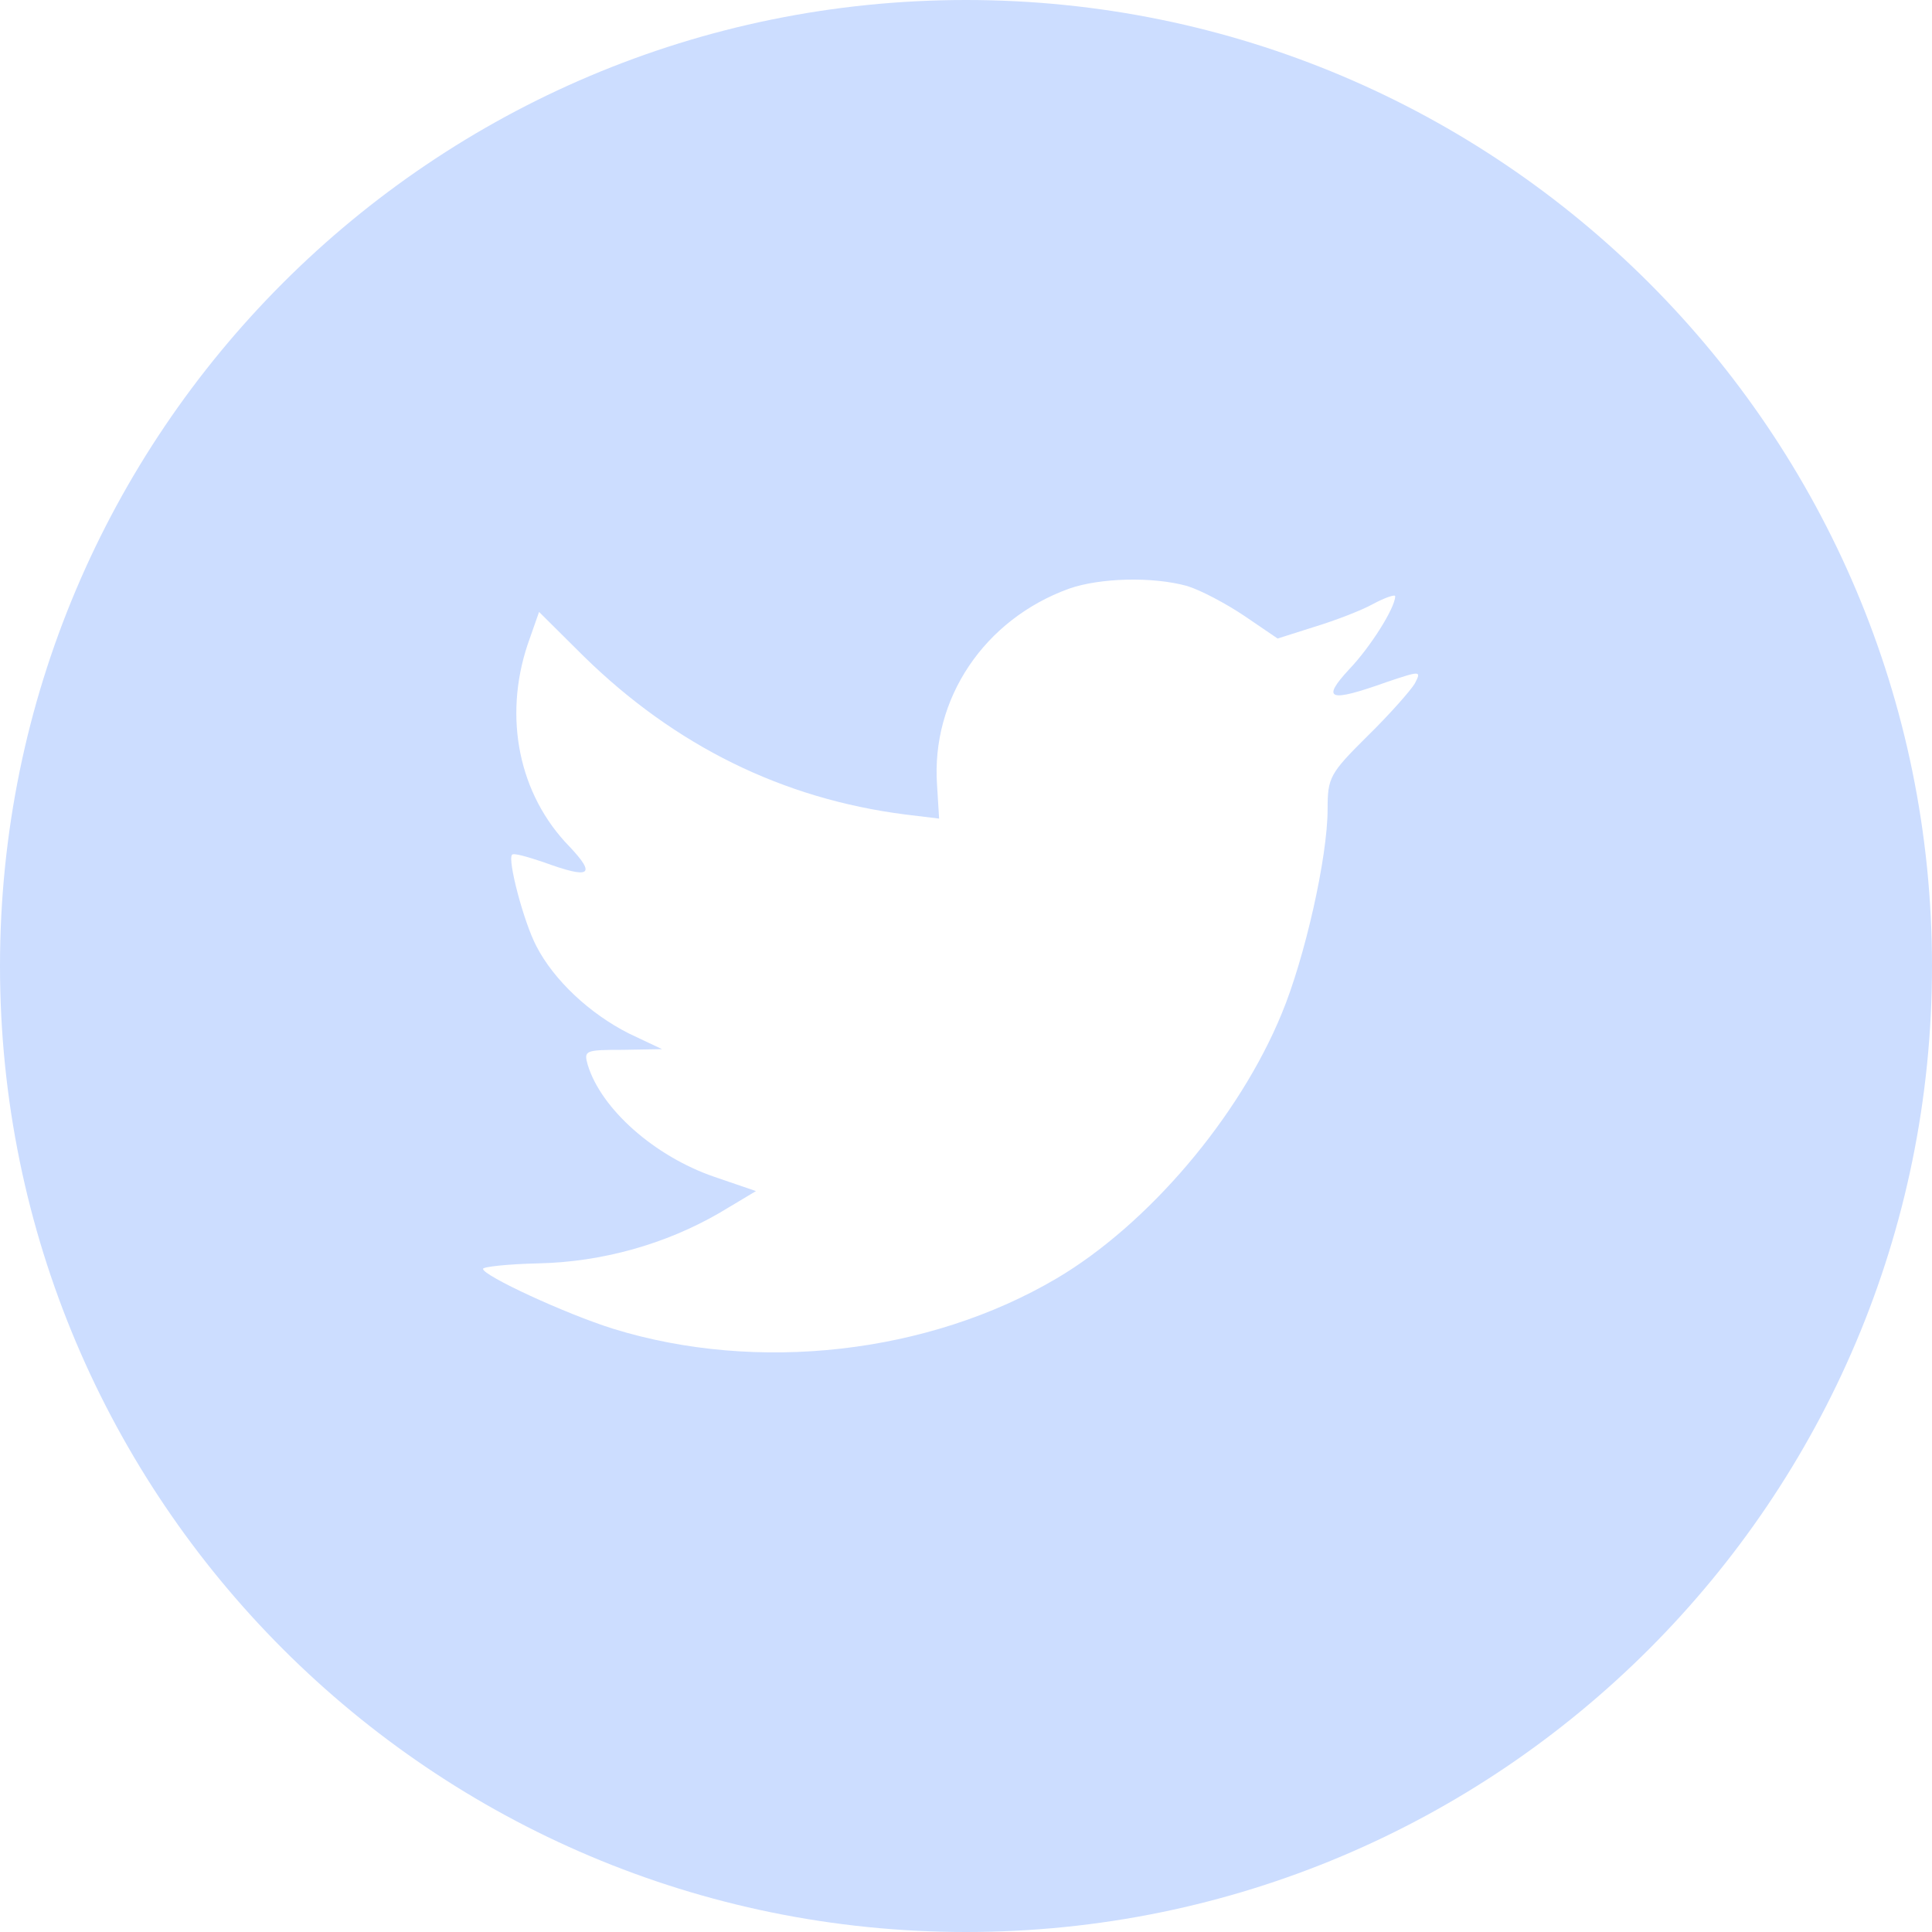
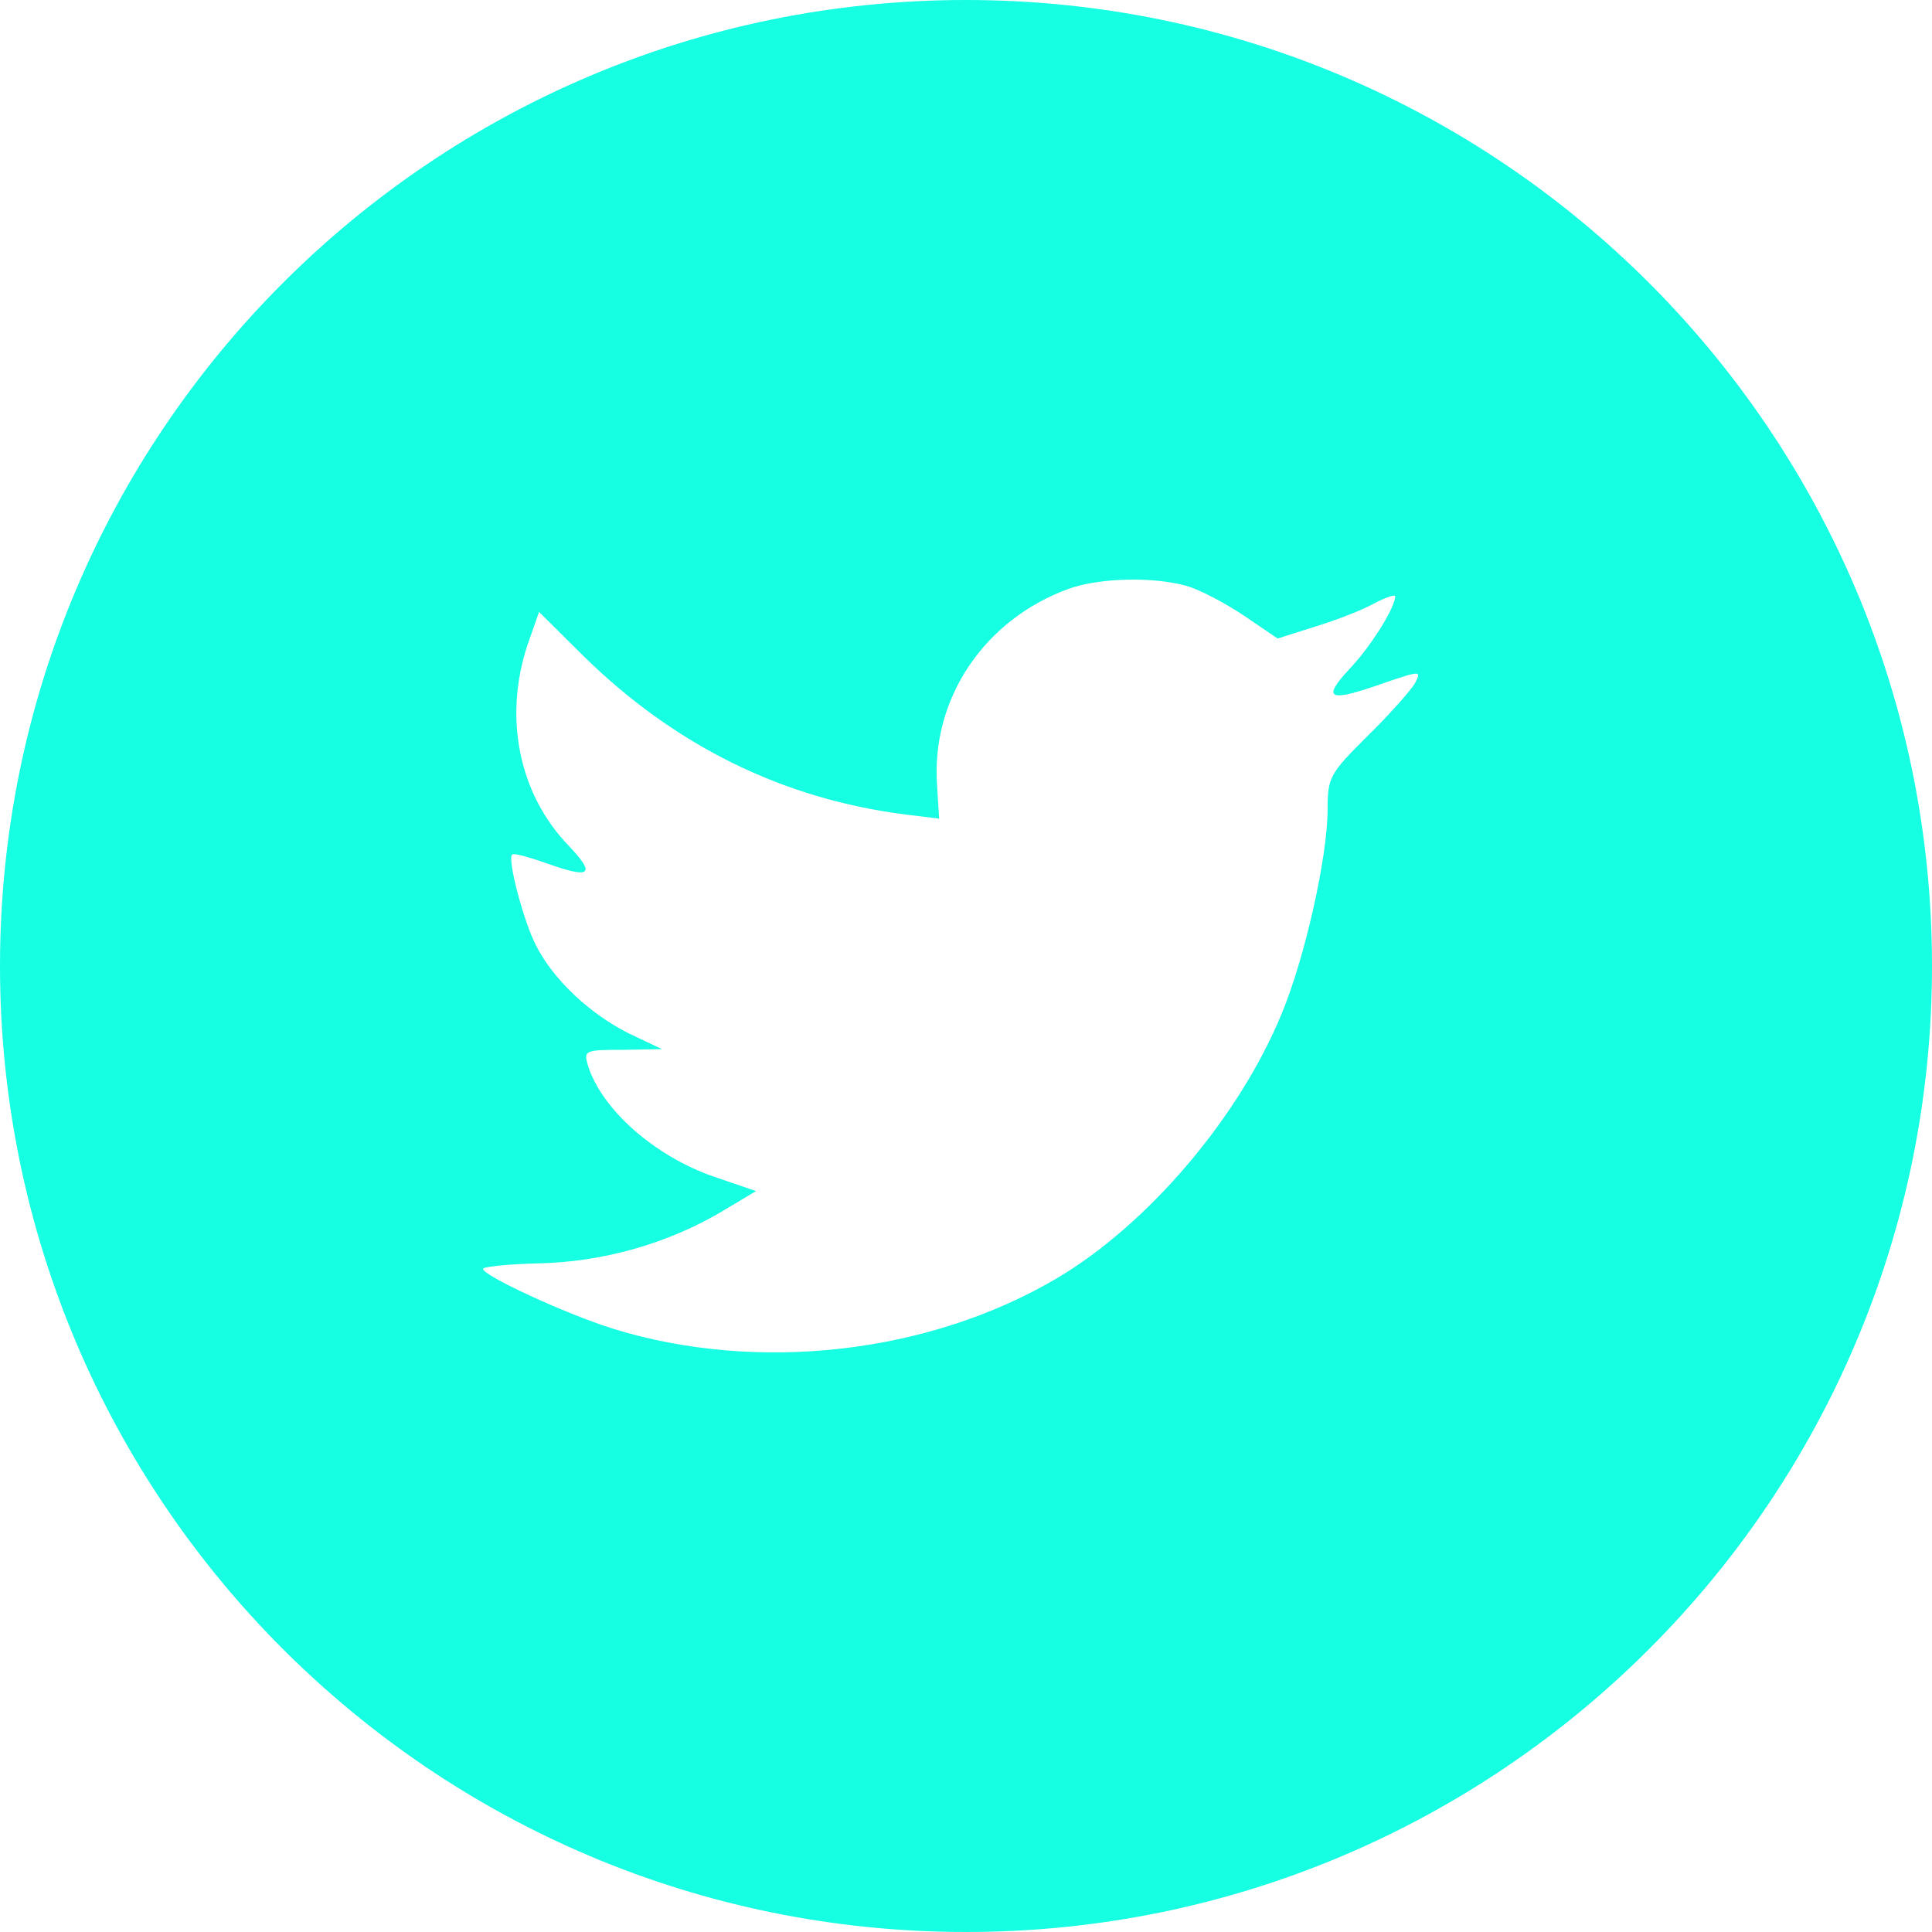
<svg xmlns="http://www.w3.org/2000/svg" width="48" height="48" viewBox="0 0 48 48" fill="none">
-   <path fill-rule="evenodd" clip-rule="evenodd" d="M24 0C10.745 0 0 10.745 0 24C0 37.255 10.745 48 24 48C37.255 48 48 37.255 48 24C48 10.745 37.255 0 24 0ZM23.332 20.338L23.281 19.508C23.13 17.355 24.456 15.389 26.555 14.627C27.327 14.355 28.636 14.321 29.493 14.559C29.828 14.66 30.466 14.999 30.919 15.304L31.742 15.864L32.649 15.576C33.152 15.423 33.824 15.169 34.126 14.999C34.411 14.847 34.663 14.762 34.663 14.813C34.663 15.101 34.042 16.084 33.522 16.626C32.816 17.389 33.018 17.457 34.445 16.948C35.301 16.66 35.318 16.66 35.15 16.982C35.049 17.152 34.529 17.745 33.975 18.287C33.035 19.219 32.984 19.321 32.984 20.101C32.984 21.304 32.414 23.812 31.843 25.185C30.785 27.761 28.519 30.422 26.253 31.761C23.063 33.642 18.816 34.117 15.24 33.015C14.048 32.642 12 31.693 12 31.524C12 31.473 12.621 31.405 13.377 31.388C14.955 31.354 16.533 30.913 17.876 30.134L18.782 29.592L17.741 29.236C16.264 28.727 14.938 27.558 14.602 26.456C14.501 26.1 14.535 26.083 15.475 26.083L16.449 26.066L15.626 25.677C14.652 25.185 13.763 24.355 13.326 23.507C13.007 22.897 12.604 21.355 12.722 21.236C12.755 21.185 13.108 21.287 13.511 21.423C14.669 21.846 14.82 21.745 14.149 21.033C12.89 19.745 12.504 17.83 13.108 16.016L13.393 15.203L14.501 16.304C16.768 18.524 19.437 19.846 22.492 20.236L23.332 20.338Z" fill="#CCDDFF" />
+   <path fill-rule="evenodd" clip-rule="evenodd" d="M24 0C10.745 0 0 10.745 0 24C0 37.255 10.745 48 24 48C37.255 48 48 37.255 48 24C48 10.745 37.255 0 24 0ZM23.332 20.338L23.281 19.508C23.13 17.355 24.456 15.389 26.555 14.627C27.327 14.355 28.636 14.321 29.493 14.559C29.828 14.66 30.466 14.999 30.919 15.304L31.742 15.864L32.649 15.576C33.152 15.423 33.824 15.169 34.126 14.999C34.411 14.847 34.663 14.762 34.663 14.813C34.663 15.101 34.042 16.084 33.522 16.626C32.816 17.389 33.018 17.457 34.445 16.948C35.301 16.66 35.318 16.66 35.15 16.982C35.049 17.152 34.529 17.745 33.975 18.287C33.035 19.219 32.984 19.321 32.984 20.101C32.984 21.304 32.414 23.812 31.843 25.185C30.785 27.761 28.519 30.422 26.253 31.761C23.063 33.642 18.816 34.117 15.24 33.015C14.048 32.642 12 31.693 12 31.524C12 31.473 12.621 31.405 13.377 31.388C14.955 31.354 16.533 30.913 17.876 30.134L18.782 29.592L17.741 29.236C16.264 28.727 14.938 27.558 14.602 26.456C14.501 26.1 14.535 26.083 15.475 26.083L16.449 26.066L15.626 25.677C14.652 25.185 13.763 24.355 13.326 23.507C13.007 22.897 12.604 21.355 12.722 21.236C12.755 21.185 13.108 21.287 13.511 21.423C14.669 21.846 14.82 21.745 14.149 21.033C12.89 19.745 12.504 17.83 13.108 16.016L13.393 15.203L14.501 16.304C16.768 18.524 19.437 19.846 22.492 20.236L23.332 20.338Z" fill="#16FFE2" />
</svg>
